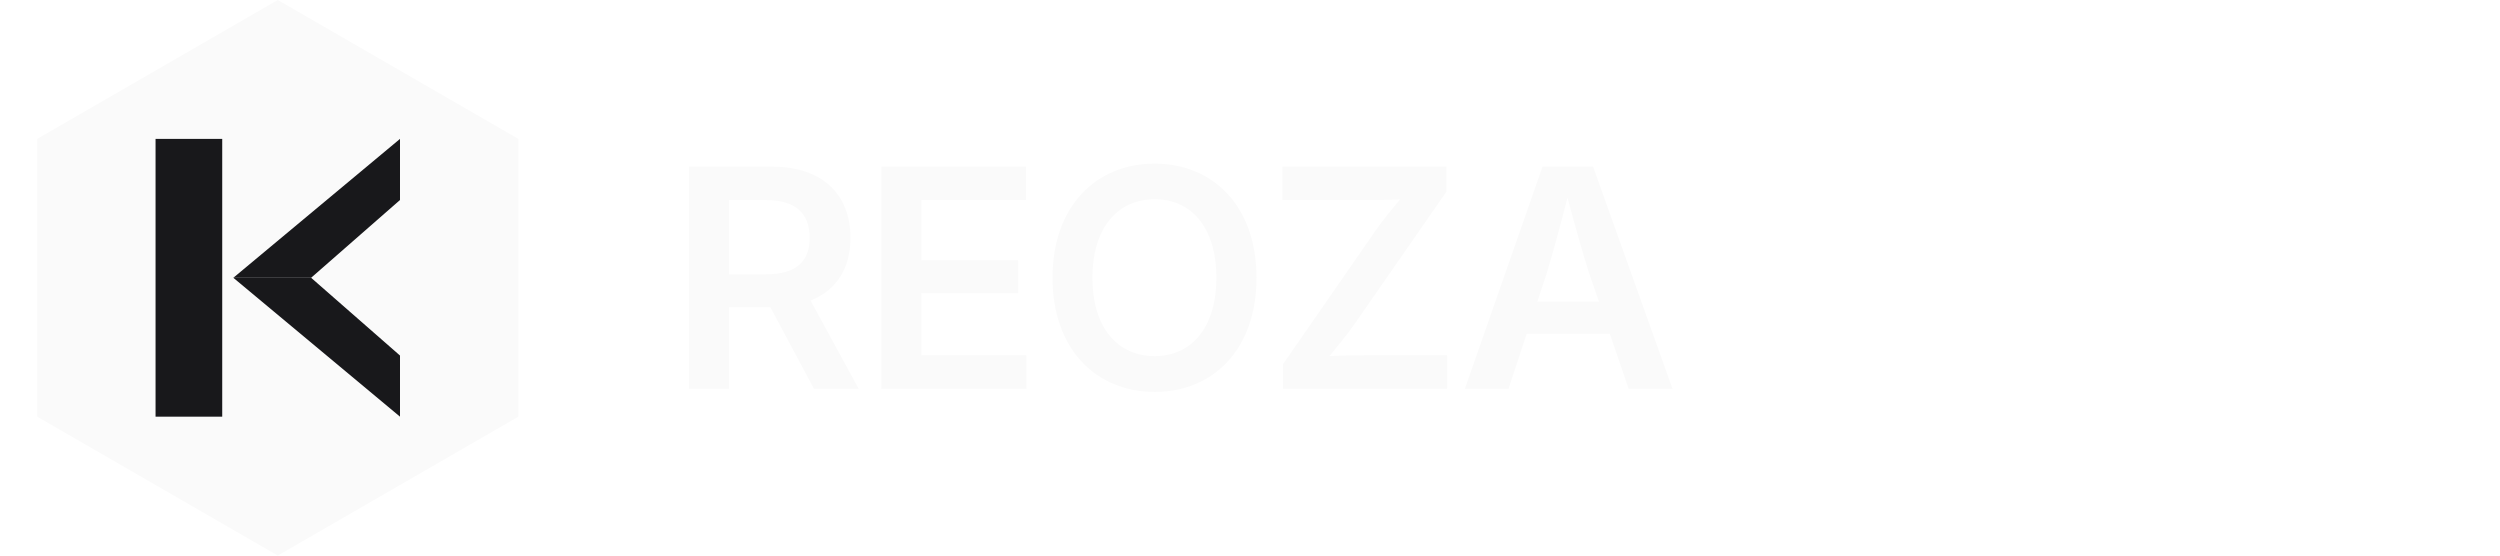
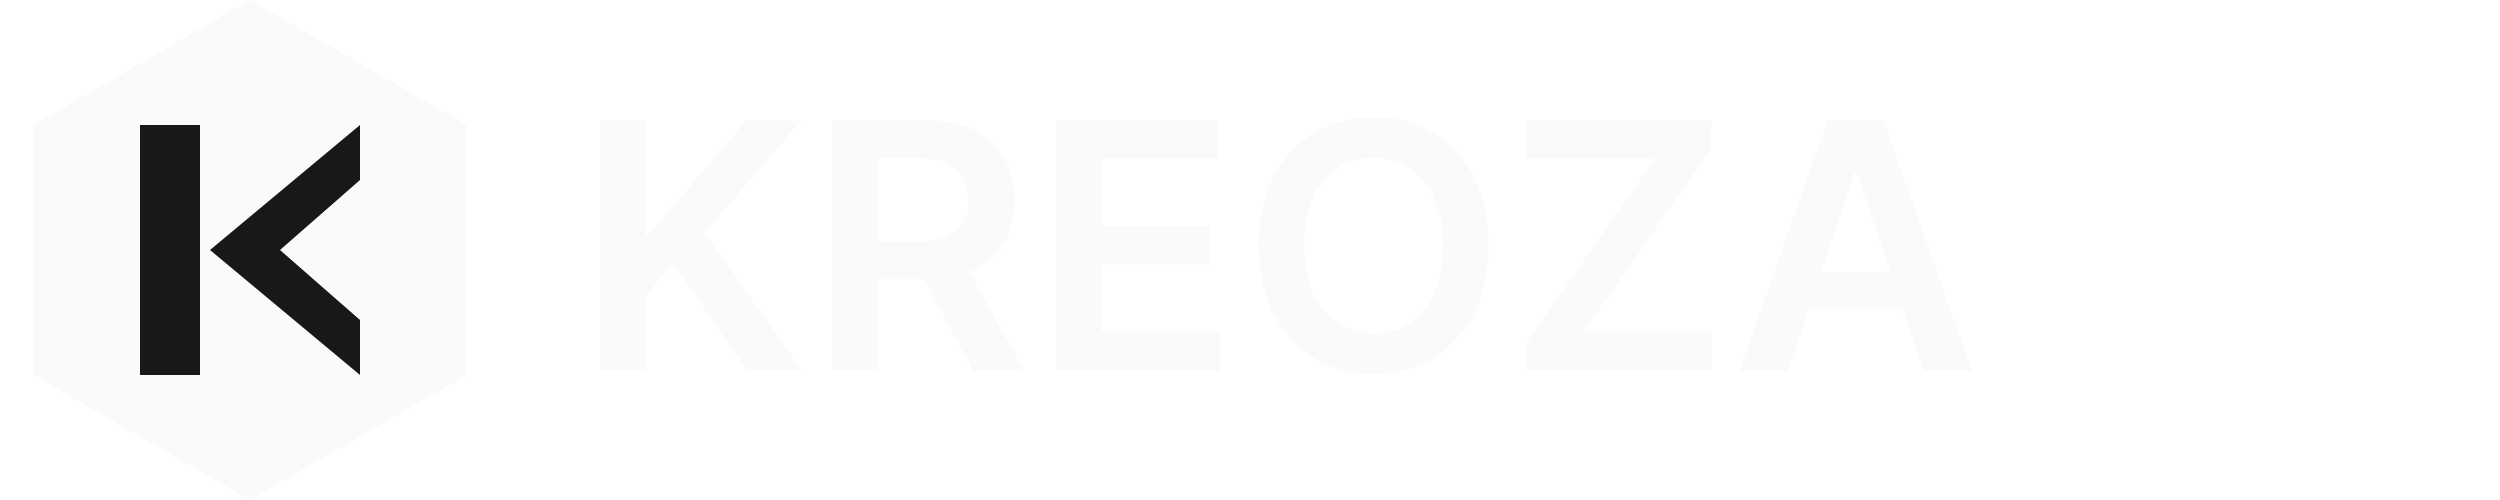
- <svg xmlns="http://www.w3.org/2000/svg" width="180" height="40" viewBox="0 0 180 40" fill="none">
+ <svg xmlns="http://www.w3.org/2000/svg" width="200" height="40" viewBox="0 0 200 40" fill="none">
  <g transform="translate(0, 0) scale(0.4)">
    <path d="M50 0L93.3 25V75L50 100L6.7 75V25L50 0Z" fill="#fafafa" />
    <rect x="28" y="25" width="12" height="50" fill="#18181b" />
    <path d="M72 25L42 50H56L72 36V25Z" fill="#18181b" />
    <path d="M72 75L42 50H56L72 64V75Z" fill="#18181b" />
  </g>
-   <text x="48" y="28" font-family="Inter, system-ui, sans-serif" font-size="22" font-weight="600" fill="#fafafa" letter-spacing="-0.5">REOZA</text>
+   <g transform="translate(48, 3) scale(0.55)">
+     <path fill="#fafafa" d="M0 48.44L0 12.07L6.59 12.07L6.59 28.78L7.03 28.78L21.22 12.07L29.26 12.07L15.20 28.39L29.39 48.44L21.47 48.44L10.62 32.85L6.59 37.61L6.59 48.44L0 48.44ZM33.84 48.44L33.84 12.07L47.48 12.07Q51.67 12.07 54.52 13.53Q57.37 14.99 58.83 17.60Q60.30 20.22 60.30 23.70Q60.30 27.20 58.82 29.77Q57.33 32.33 54.46 33.73Q51.58 35.12 47.39 35.12L37.68 35.12L37.68 29.65L46.50 29.65Q48.95 29.65 50.51 28.97Q52.08 28.28 52.83 26.96Q53.59 25.64 53.59 23.70Q53.59 21.77 52.82 20.39Q52.06 19.02 50.50 18.30Q48.93 17.58 46.47 17.58L40.43 17.58L40.43 48.44L33.84 48.44M52.63 31.96L61.63 48.44L54.28 48.44L45.44 31.96L52.63 31.96ZM66.37 48.44L66.37 12.07L90.02 12.07L90.02 17.60L72.96 17.60L72.96 27.47L88.80 27.47L88.80 32.99L72.96 32.99L72.96 42.92L90.16 42.92L90.16 48.44L66.37 48.44ZM129.24 30.26Q129.24 36.13 127.05 40.31Q124.86 44.50 121.08 46.72Q117.31 48.93 112.54 48.93Q107.76 48.93 103.99 46.71Q100.21 44.48 98.02 40.30Q95.83 36.12 95.83 30.26Q95.83 24.38 98.02 20.20Q100.21 16.02 103.99 13.80Q107.76 11.58 112.54 11.58Q117.31 11.58 121.08 13.80Q124.86 16.02 127.05 20.20Q129.24 24.38 129.24 30.26M122.62 30.26Q122.62 26.12 121.33 23.27Q120.05 20.42 117.77 18.95Q115.50 17.49 112.54 17.49Q109.57 17.49 107.30 18.95Q105.02 20.42 103.74 23.27Q102.45 26.12 102.45 30.26Q102.45 34.39 103.74 37.24Q105.02 40.09 107.30 41.56Q109.57 43.02 112.54 43.02Q115.50 43.02 117.77 41.56Q120.05 40.09 121.33 37.24Q122.62 34.39 122.62 30.26ZM134.82 48.44L134.82 44.34L153.46 17.60L134.71 17.60L134.71 12.07L161.63 12.07L161.63 16.18L143.00 42.92L161.74 42.92L161.74 48.44L134.82 48.44ZM172.80 48.44L165.77 48.44L178.57 12.07L186.70 12.07L199.52 48.44L192.49 48.44L182.78 19.53L182.49 19.53L172.80 48.44M173.03 34.18L192.21 34.18L192.21 39.47L173.03 39.47L173.03 34.18Z" />
+   </g>
</svg>
